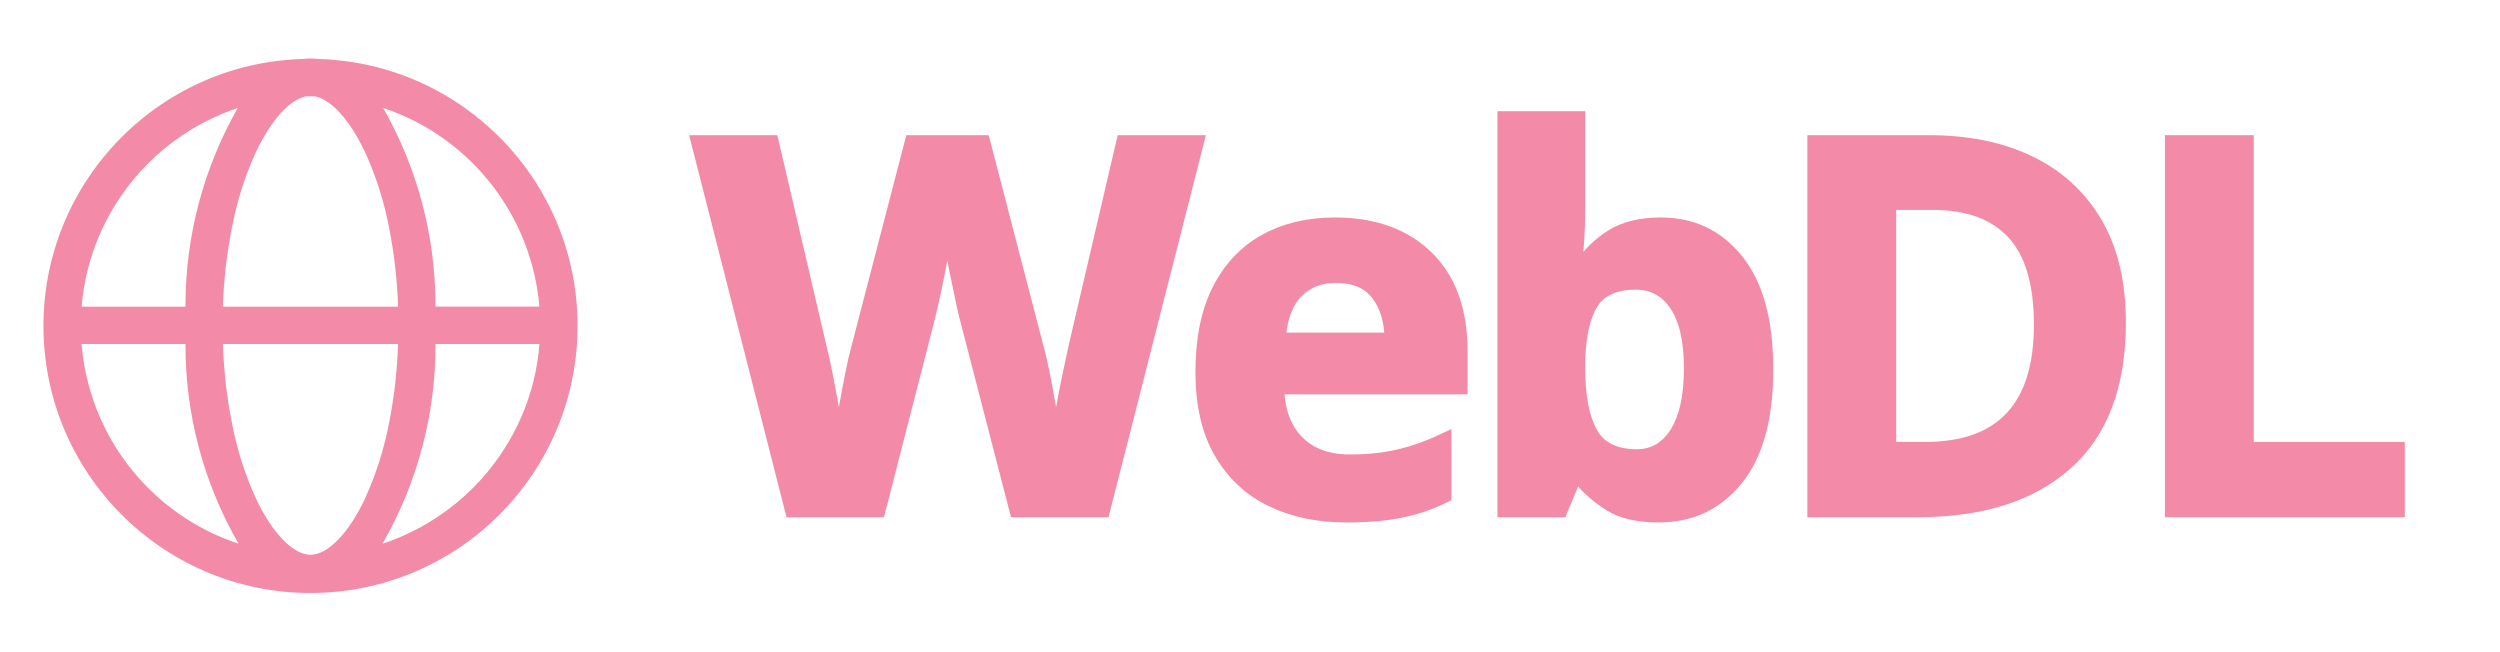
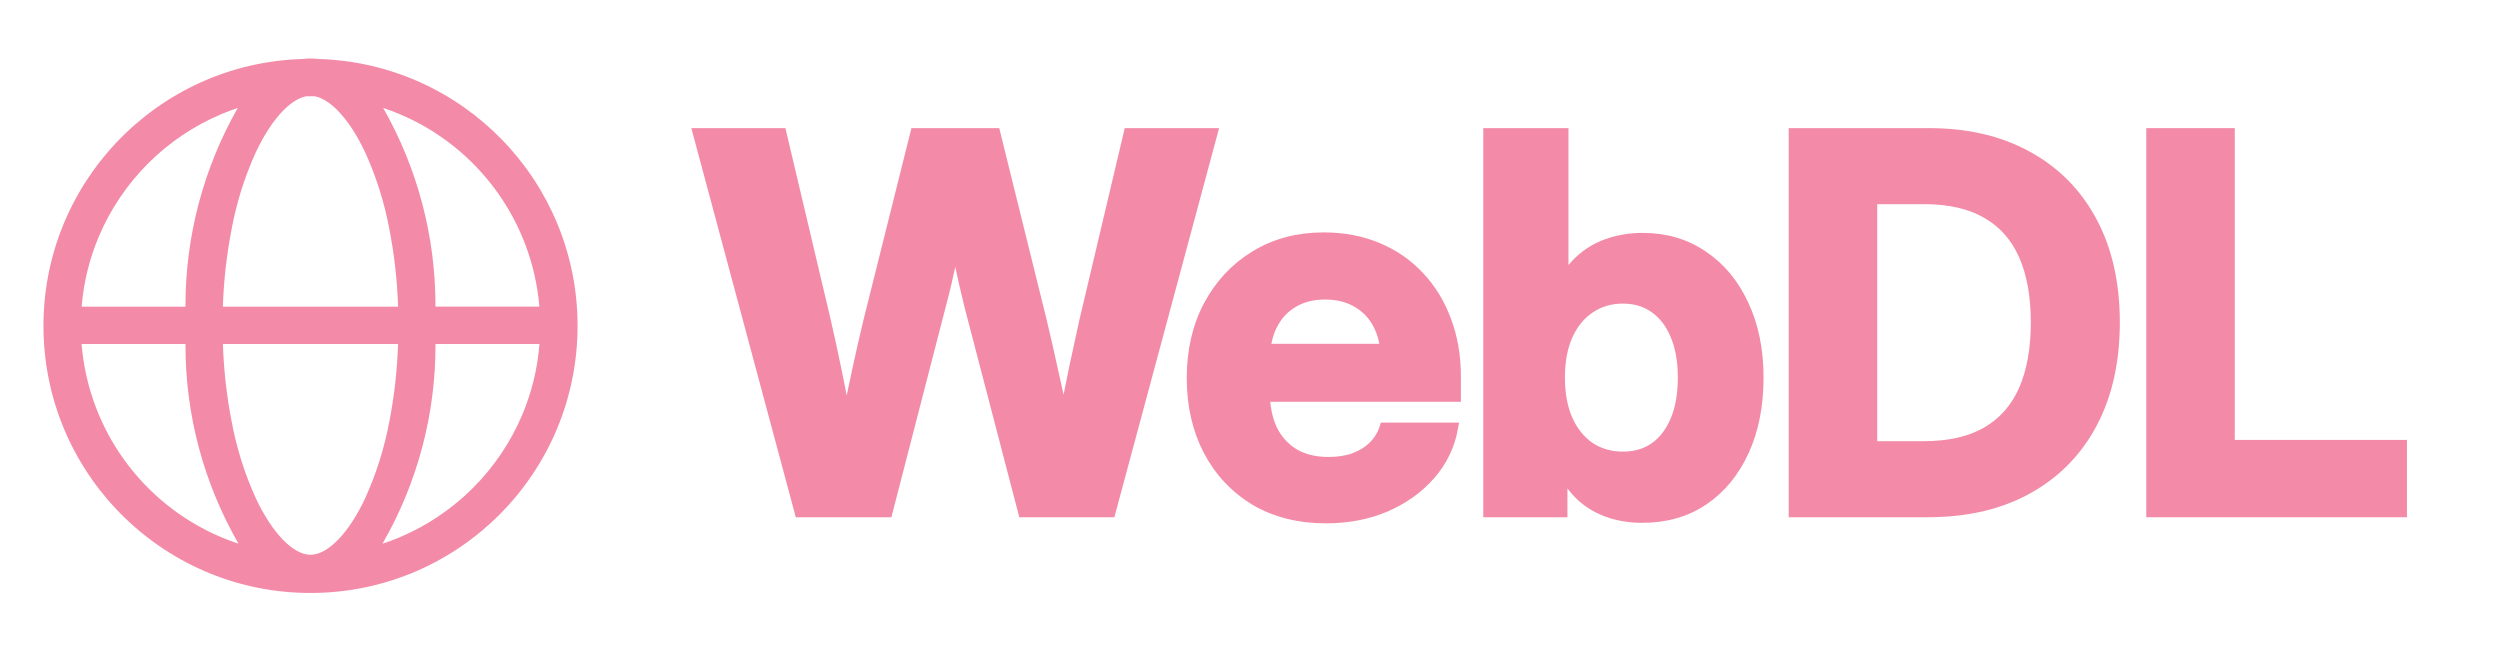
<svg xmlns="http://www.w3.org/2000/svg" version="1.0" width="1228pt" height="320pt" viewBox="0 0 1228 320" preserveAspectRatio="xMidYMid meet" id="svg6" xml:space="preserve">
  <defs id="defs6" />
-   <text style="font-weight:bold;font-size:255.838px;font-family:System-ui;-inkscape-font-specification:'System-ui Bold';letter-spacing:-3.75px;word-spacing:0px;fill:#f38ba8;stroke:#f38ba8;stroke-width:5;stroke-linecap:square" x="341.715" y="251.567" id="text5">W</text>
-   <text style="font-weight:bold;font-size:255.838px;font-family:System-ui;-inkscape-font-specification:'System-ui Bold';letter-spacing:-3.75px;word-spacing:0px;fill:#f38ba8;stroke:#f38ba8;stroke-width:5;stroke-linecap:square" x="578.183" y="251.567" id="text4">e</text>
-   <text style="font-weight:bold;font-size:255.838px;font-family:System-ui;-inkscape-font-specification:'System-ui Bold';letter-spacing:-3.75px;word-spacing:0px;fill:#f38ba8;stroke:#f38ba8;stroke-width:5;stroke-linecap:square" x="718.092" y="251.567" id="text3">b</text>
-   <text style="font-weight:bold;font-size:255.838px;font-family:System-ui;-inkscape-font-specification:'System-ui Bold';letter-spacing:-3.75px;word-spacing:0px;fill:#f38ba8;stroke:#f38ba8;stroke-width:5;stroke-linecap:square" x="867.246" y="251.567" id="text2">D</text>
-   <text style="font-weight:bold;font-size:255.838px;font-family:System-ui;-inkscape-font-specification:'System-ui Bold';letter-spacing:-3.75px;word-spacing:0px;fill:#f38ba8;stroke:#f38ba8;stroke-width:5;stroke-linecap:square" x="1042.882" y="251.567" id="text1">L</text>
+   <path d="M 392.808,251.567 342.84,65.435 h 40.974 l 21.861,92.441 q 2.623,11.493 4.997,22.985 2.373,11.493 4.497,22.985 2.249,11.493 4.247,23.11 h -7.62 q 2.249,-11.618 4.622,-23.11 2.373,-11.493 4.872,-22.985 2.498,-11.493 5.247,-22.985 l 23.11,-92.441 h 39.225 l 22.861,92.441 q 2.748,11.493 5.247,22.985 2.623,11.493 4.997,22.985 2.373,11.493 4.622,23.11 h -7.87 q 2.124,-11.618 4.247,-23.11 2.249,-11.493 4.622,-22.985 2.498,-11.493 4.997,-22.985 l 21.861,-92.441 h 41.099 L 545.461,251.567 H 502.613 L 476.13,150.006 q -2.748,-11.118 -5.621,-24.734 -2.748,-13.616 -6.621,-30.606 h 10.493 q -3.748,16.989 -6.496,30.606 -2.748,13.616 -5.746,24.734 l -26.233,101.561 z" id="text5" style="font-weight:bold;font-size:255.838px;font-family:System-ui;-inkscape-font-specification:'System-ui Bold';letter-spacing:-3.75px;word-spacing:0px;fill:#f38ba8;stroke:#f38ba8;stroke-width:5;stroke-linecap:square" aria-label="W" />
+   <path d="m 651.387,254.565 q -19.987,0 -34.853,-8.744 -14.741,-8.869 -22.985,-24.485 -8.12,-15.615 -8.12,-35.602 0,-20.237 8.245,-35.727 8.37,-15.615 22.985,-24.485 14.616,-8.869 33.479,-8.869 14.616,0 26.483,4.997 11.867,4.872 20.487,14.116 8.62,9.119 13.242,21.611 4.747,12.492 4.747,27.608 v 9.869 H 598.545 V 171.368 h 98.812 l -16.614,5.621 q 0,-9.994 -3.623,-17.239 -3.623,-7.245 -10.368,-11.118 -6.621,-3.997 -15.865,-3.997 -9.119,0 -15.74,3.997 -6.621,3.873 -10.244,11.118 -3.623,7.245 -3.623,17.239 v 15.99 q 0,10.244 3.623,17.989 3.748,7.62 10.743,11.867 6.996,4.122 16.864,4.122 7.245,0 12.742,-1.999 5.621,-2.124 9.369,-5.871 3.873,-3.873 5.497,-8.994 h 33.604 q -2.373,13.117 -11.118,23.11 -8.744,9.994 -21.986,15.74 -13.242,5.621 -29.231,5.621 z" id="text4" style="font-weight:bold;font-size:255.838px;font-family:System-ui;-inkscape-font-specification:'System-ui Bold';letter-spacing:-3.75px;word-spacing:0px;fill:#f38ba8;stroke:#f38ba8;stroke-width:5;stroke-linecap:square" aria-label="e" />
+   <path d="m 806.661,254.315 q -8.62,0 -16.115,-2.498 -7.495,-2.498 -13.367,-7.62 -5.746,-5.247 -9.619,-12.867 h -0.125 v 20.237 H 731.084 V 65.435 h 36.852 V 137.889 h 0.125 q 4.247,-7.12 9.994,-11.743 5.746,-4.622 12.992,-6.871 7.37,-2.373 15.865,-2.373 16.864,0 29.606,8.744 12.867,8.62 19.987,24.11 7.245,15.365 7.245,35.727 0,20.612 -7.12,36.102 -7.12,15.49 -19.862,24.11 -12.742,8.62 -30.106,8.62 z m -9.494,-29.981 q 8.994,0 15.49,-4.497 6.621,-4.622 10.244,-13.242 3.748,-8.744 3.748,-21.112 0,-12.367 -3.748,-20.987 -3.623,-8.62 -10.244,-13.242 -6.496,-4.622 -15.49,-4.622 -9.244,0 -16.365,4.872 -6.996,4.747 -10.868,13.491 -3.748,8.62 -3.748,20.487 0,11.743 3.748,20.487 3.873,8.744 10.868,13.616 7.12,4.747 16.365,4.747 z" id="text3" style="font-weight:bold;font-size:255.838px;font-family:System-ui;-inkscape-font-specification:'System-ui Bold';letter-spacing:-3.75px;word-spacing:0px;fill:#f38ba8;stroke:#f38ba8;stroke-width:5;stroke-linecap:square" aria-label="b" />
+   <path d="M 946.82,251.567 H 898.726 V 219.213 h 46.096 q 18.738,0 30.98,-6.996 12.242,-7.12 18.238,-20.612 5.996,-13.616 5.996,-33.229 0,-19.613 -5.996,-33.104 -5.996,-13.491 -18.238,-20.487 -12.117,-6.996 -30.606,-6.996 H 897.851 V 65.435 h 49.719 q 27.982,0 48.469,11.368 20.487,11.243 31.605,32.105 11.118,20.862 11.118,49.469 0,28.607 -11.118,49.594 -11.118,20.862 -31.73,32.23 -20.487,11.368 -49.094,11.368 z M 919.587,65.435 V 251.567 H 881.112 V 65.435 Z" id="text2" style="font-weight:bold;font-size:255.838px;font-family:System-ui;-inkscape-font-specification:'System-ui Bold';letter-spacing:-3.75px;word-spacing:0px;fill:#f38ba8;stroke:#f38ba8;stroke-width:5;stroke-linecap:square" aria-label="D" />
+   <path d="M 1056.748,251.567 V 65.435 h 38.476 V 218.588 h 84.572 v 32.979 z" id="text1" style="font-weight:bold;font-size:255.838px;font-family:System-ui;-inkscape-font-specification:'System-ui Bold';letter-spacing:-3.75px;word-spacing:0px;fill:#f38ba8;stroke:#f38ba8;stroke-width:5;stroke-linecap:square" aria-label="L" />
  <g style="fill:#f38ba8" id="g6" transform="matrix(16.56906,0,0,16.56906,11.68729,1.432253)">
    <path d="m 16.417,9.57 a 7.917,7.917 0 1 1 -8.144,-7.908 1.758,1.758 0 0 1 0.451,0 7.913,7.913 0 0 1 7.693,7.907 z M 5.85,15.838 q 0.254,0.107 0.515,0.193 A 11.772,11.772 0 0 1 4.793,10.111 H 1.713 A 6.816,6.816 0 0 0 5.85,15.838 Z M 2.226,6.922 A 6.727,6.727 0 0 0 1.715,9.004 h 3.078 a 11.83,11.83 0 0 1 1.55,-5.89 Q 6.094,3.197 5.85,3.3 A 6.834,6.834 0 0 0 2.226,6.922 Z m 8.87,2.082 A 14.405,14.405 0 0 0 10.835,6.694 9.847,9.847 0 0 0 10.122,4.434 C 9.675,3.482 9.113,2.861 8.625,2.767 a 8.468,8.468 0 0 0 -0.253,0 C 7.884,2.861 7.322,3.482 6.875,4.435 A 9.847,9.847 0 0 0 6.163,6.695 14.404,14.404 0 0 0 5.902,9.004 Z m -0.974,5.676 a 9.844,9.844 0 0 0 0.713,-2.26 14.413,14.413 0 0 0 0.26,-2.309 H 5.903 a 14.412,14.412 0 0 0 0.261,2.31 9.844,9.844 0 0 0 0.712,2.259 c 0.487,1.036 1.109,1.68 1.624,1.68 0.515,0 1.137,-0.644 1.623,-1.68 z m 4.652,-2.462 a 6.737,6.737 0 0 0 0.513,-2.107 h -3.082 a 11.77,11.77 0 0 1 -1.572,5.922 q 0.261,-0.086 0.517,-0.194 a 6.834,6.834 0 0 0 3.624,-3.621 z M 11.15,3.3 a 6.82,6.82 0 0 0 -0.496,-0.187 11.828,11.828 0 0 1 1.55,5.89 h 3.081 A 6.815,6.815 0 0 0 11.15,3.3 Z" id="path1-6" style="fill:#f38ba8" />
  </g>
</svg>
